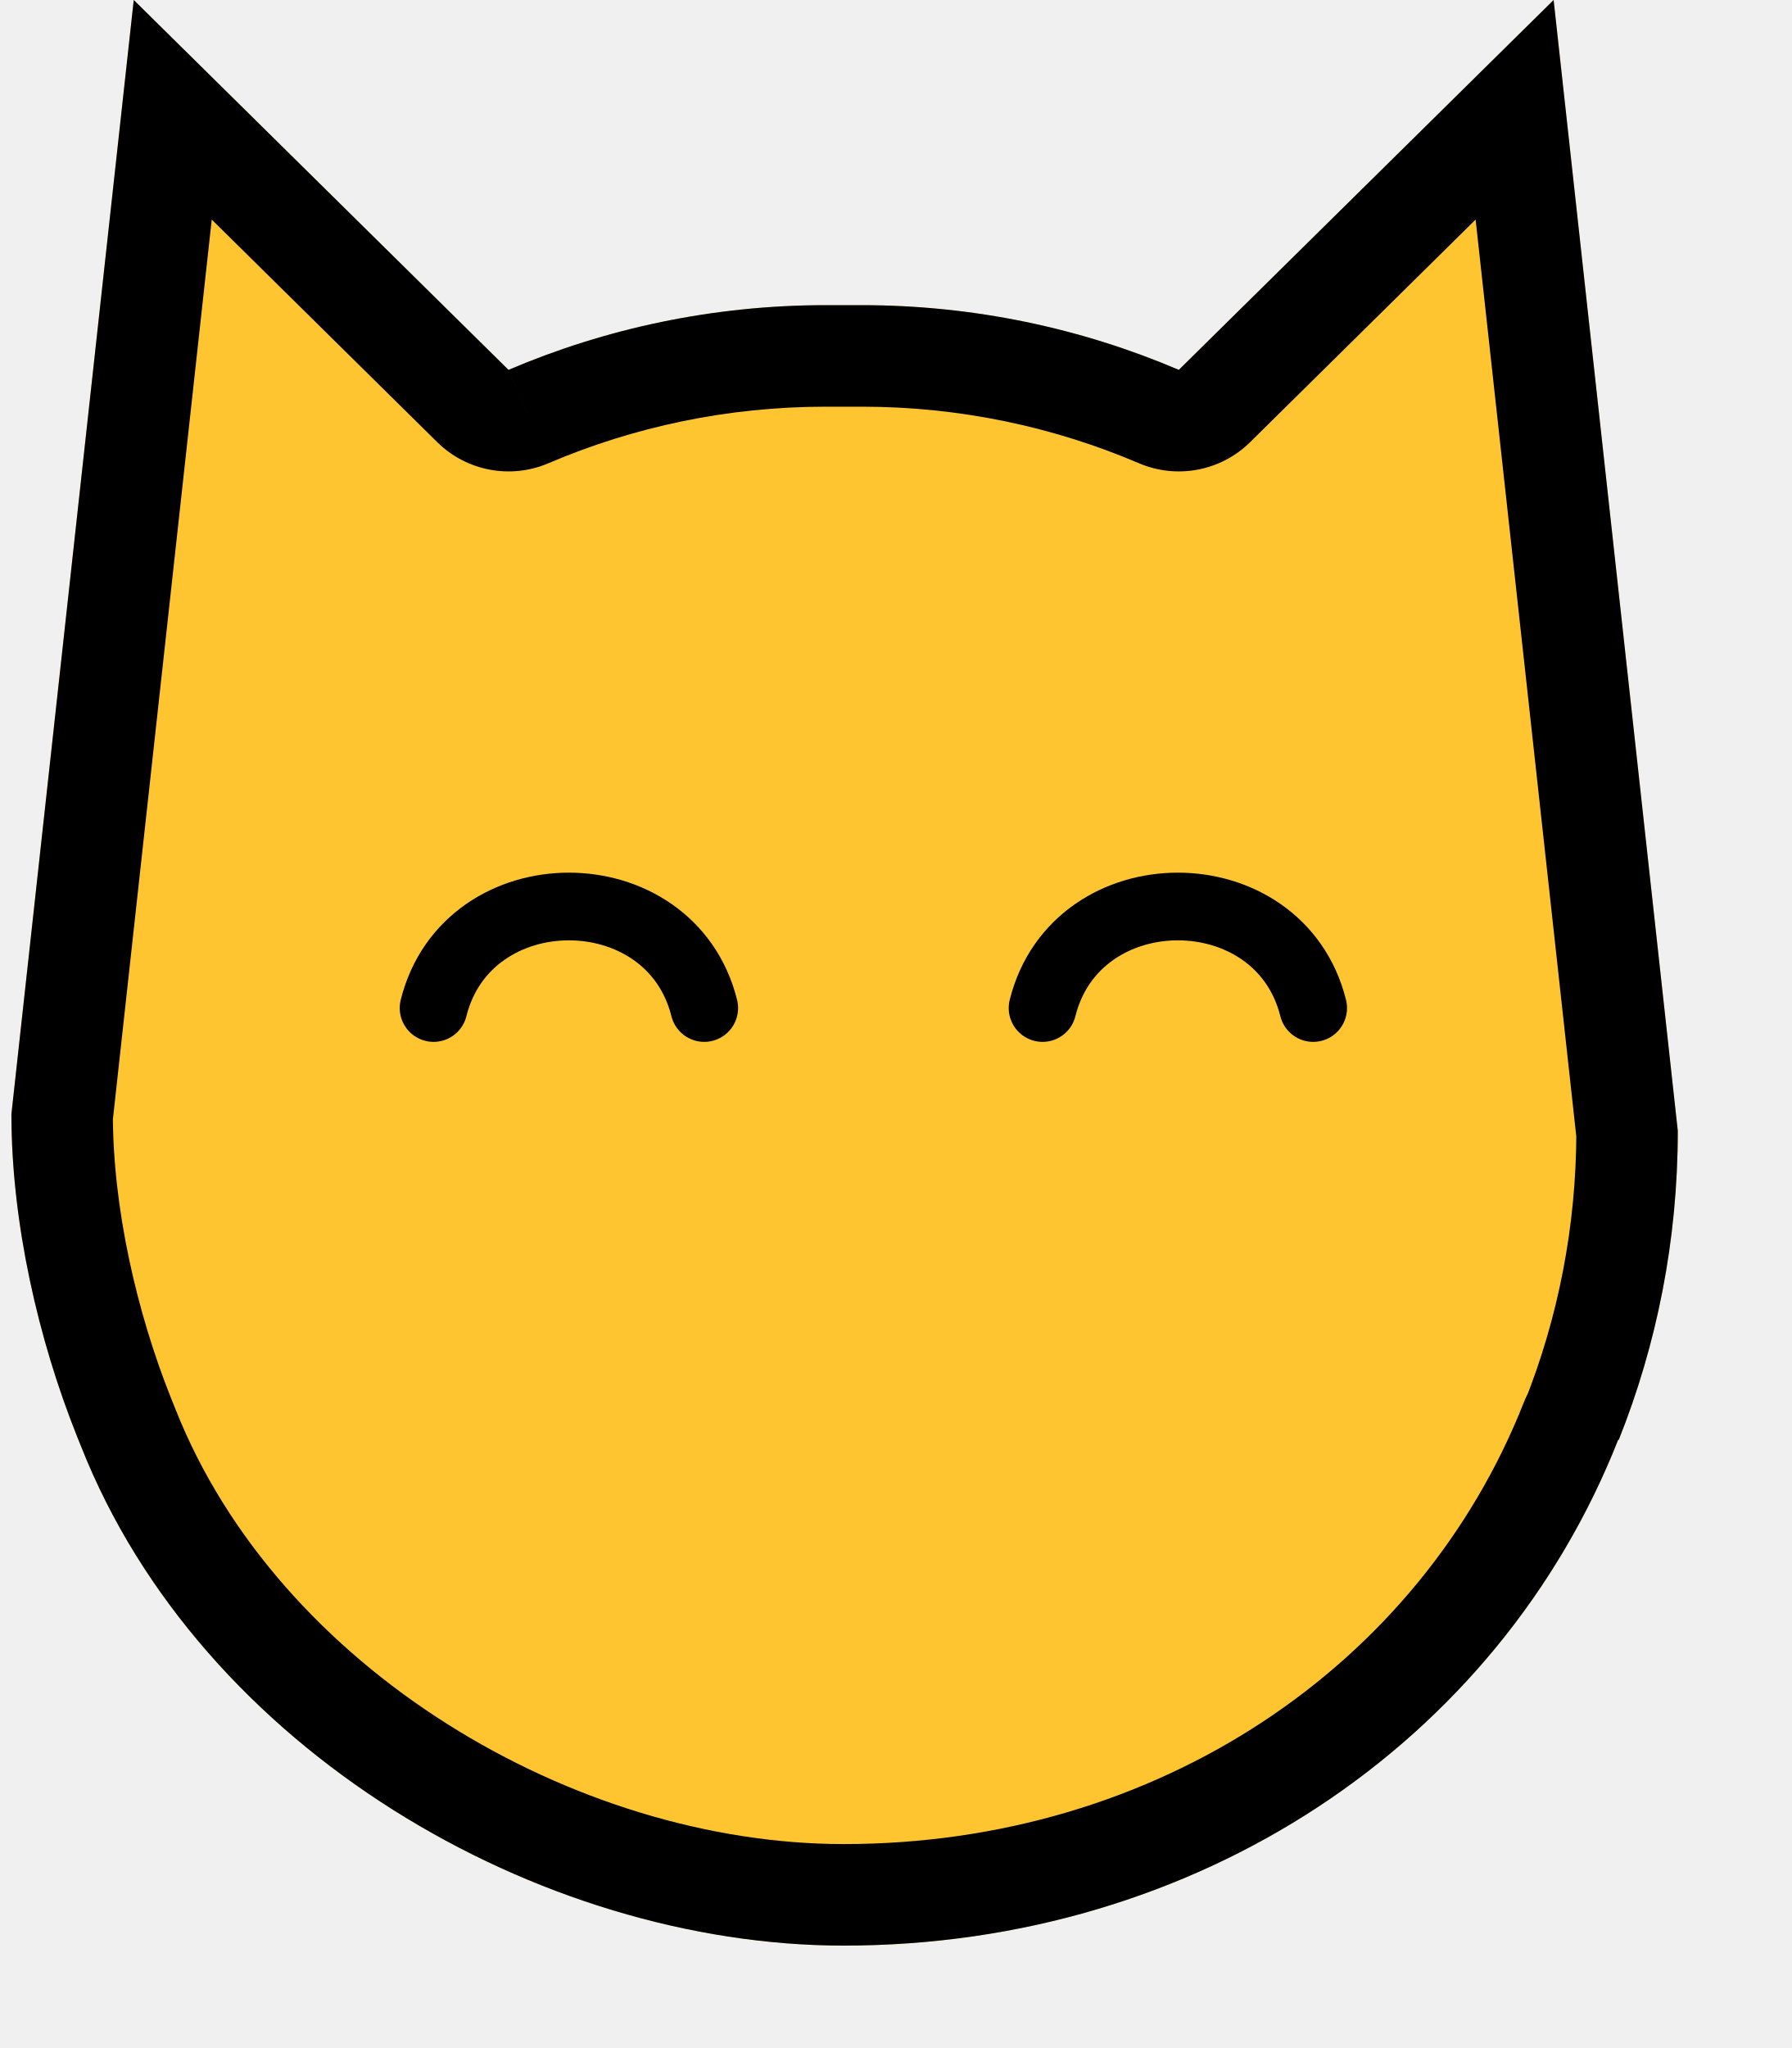
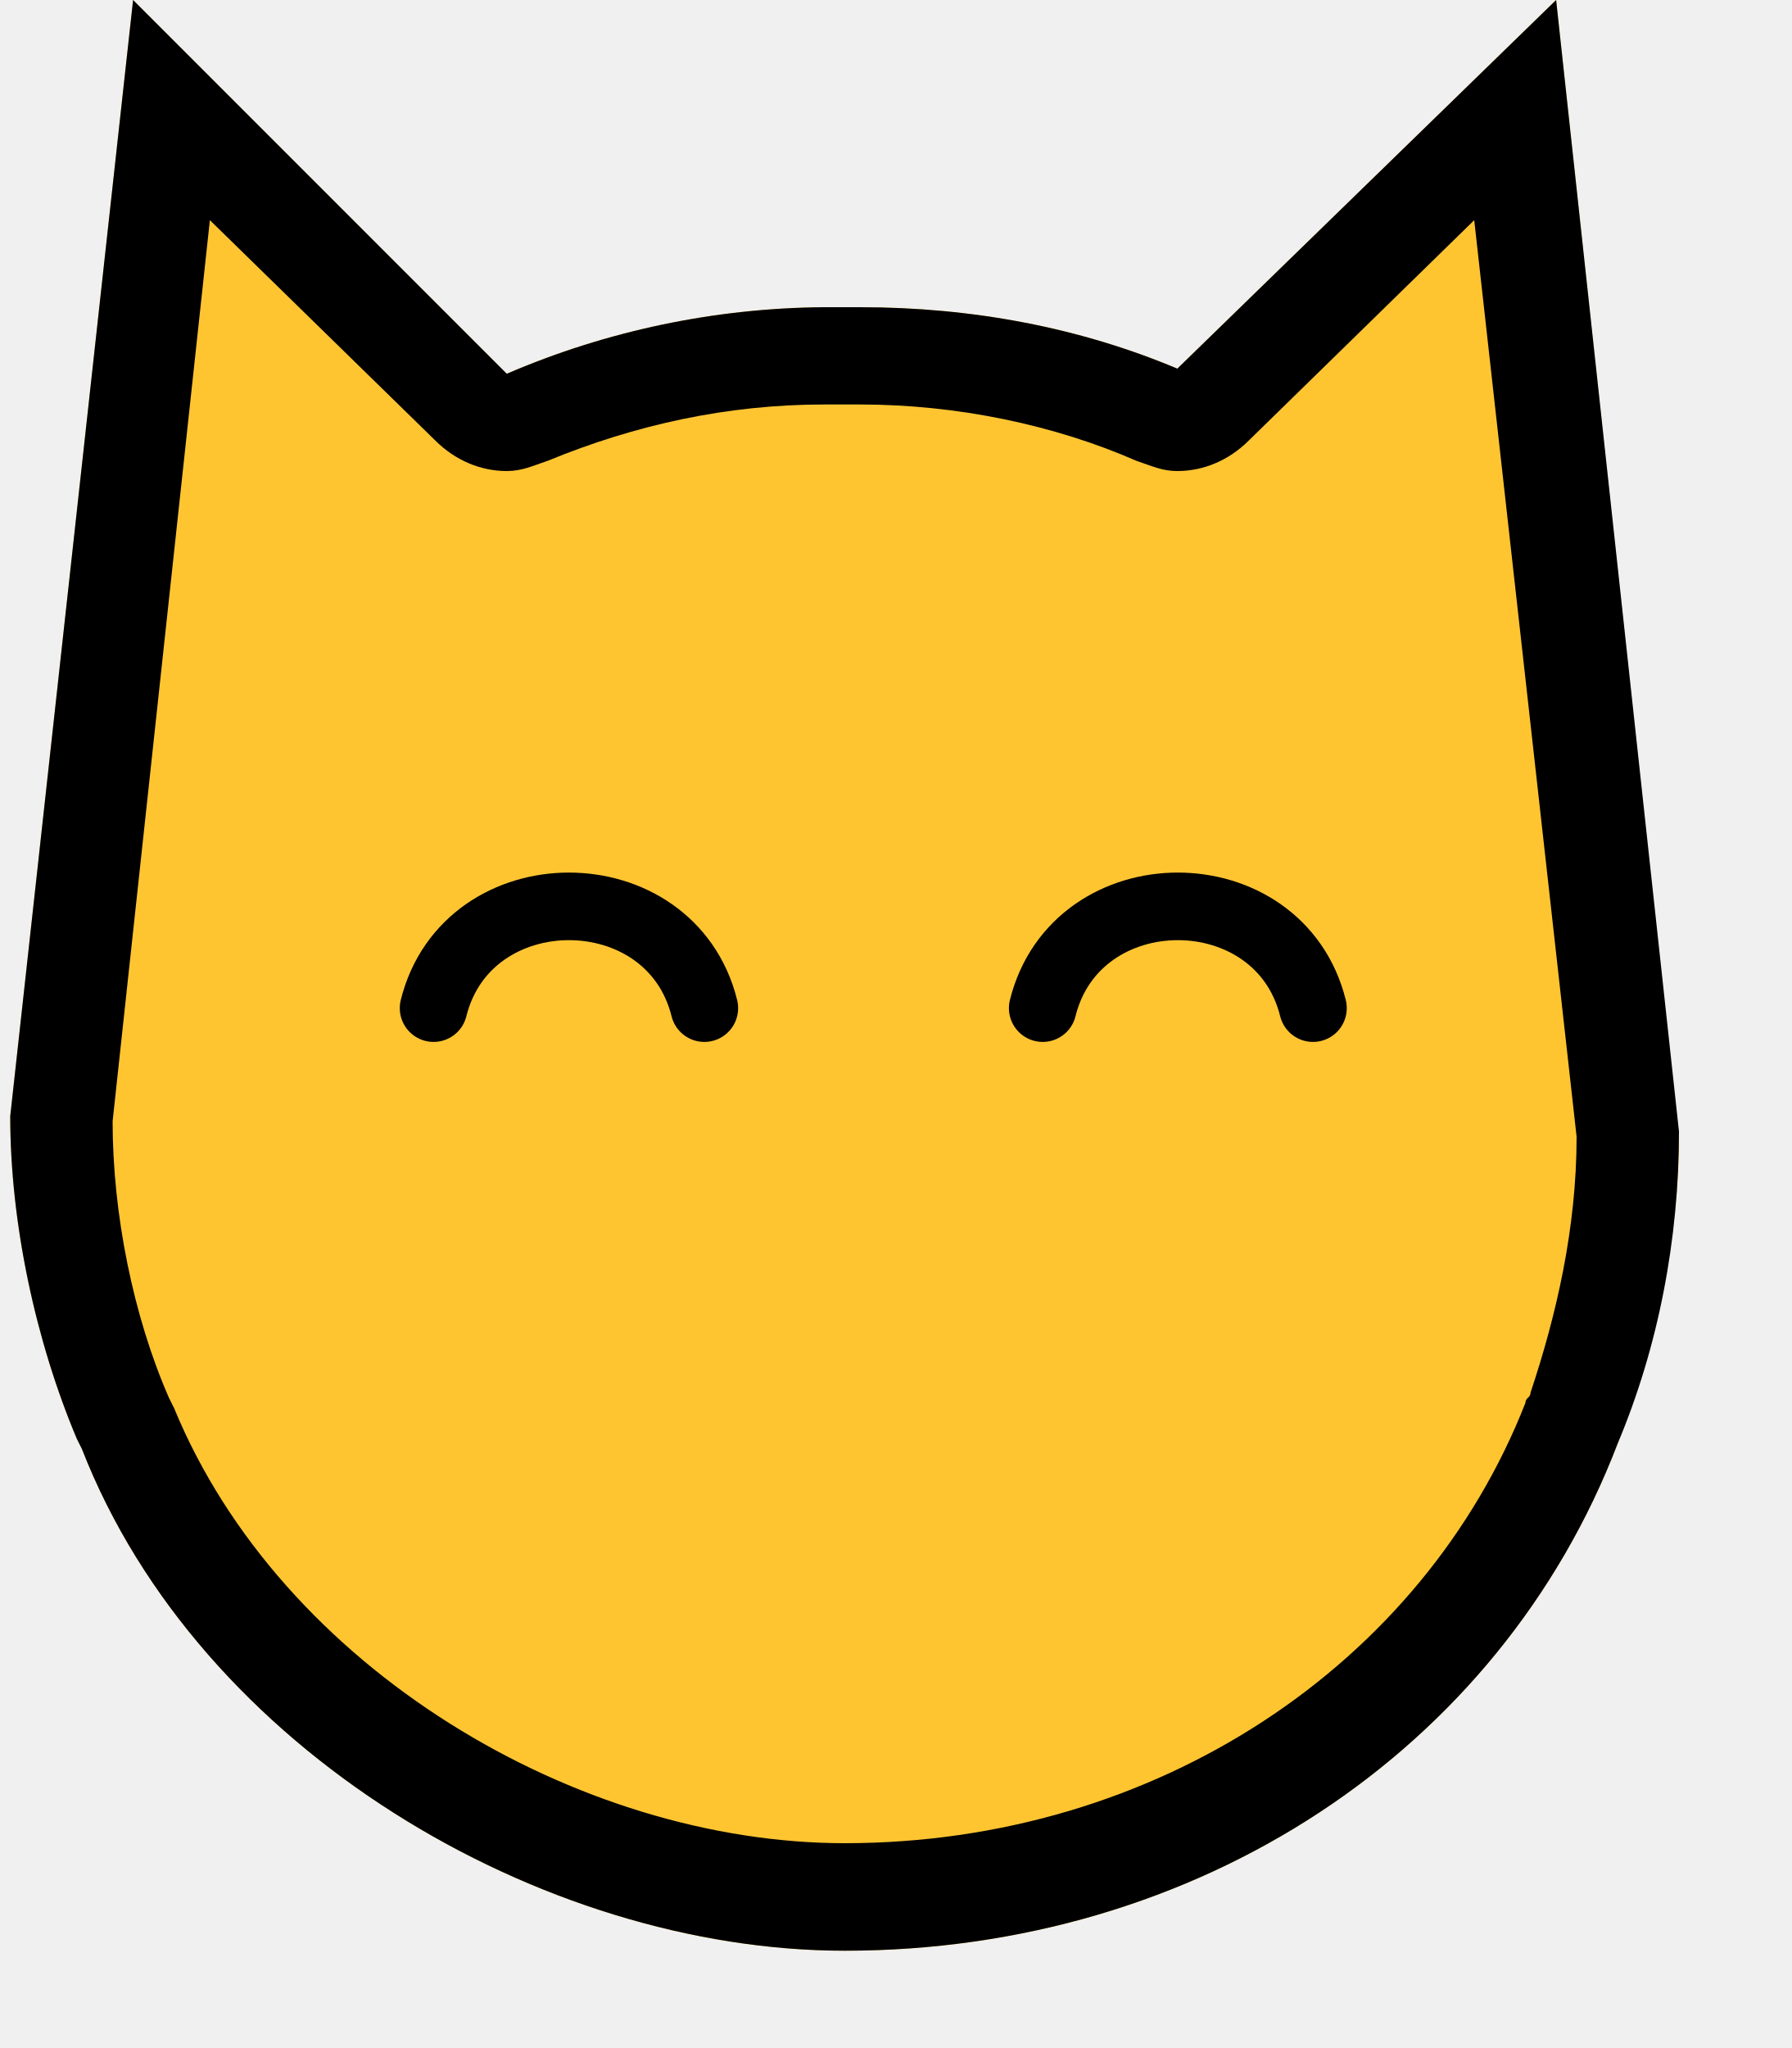
- <svg xmlns="http://www.w3.org/2000/svg" width="35" height="40" viewBox="0 0 35 40" fill="none">
-   <mask id="path-2-inside-1" fill="white">
-     <path d="M31.613 28.119C29.268 34.063 23.378 38 16.482 38C10.537 38 3.927 34.187 1.581 28.243L1.499 28.039C0.754 26.174 0.223 23.892 0.223 21.759L2.613 0L9.934 7.224C11.84 6.411 13.936 5.96 16.135 5.96H16.829C19.028 5.96 21.124 6.411 23.029 7.224L30.351 0L32.777 22.087C32.777 24.221 32.368 26.258 31.623 28.123" />
-   </mask>
-   <path d="M31.613 28.119C29.268 34.063 23.378 38 16.482 38C10.537 38 3.927 34.187 1.581 28.243L1.499 28.039C0.754 26.174 0.223 23.892 0.223 21.759L2.613 0L9.934 7.224C11.84 6.411 13.936 5.96 16.135 5.96H16.829C19.028 5.96 21.124 6.411 23.029 7.224L30.351 0L32.777 22.087C32.777 24.221 32.368 26.258 31.623 28.123" fill="#FFC531" />
-   <path d="M33.458 28.847C33.86 27.828 33.36 26.677 32.341 26.274C31.323 25.873 30.171 26.372 29.769 27.391L33.458 28.847ZM1.581 28.243L3.425 27.515C3.424 27.51 3.422 27.506 3.42 27.501L1.581 28.243ZM1.499 28.039L-0.343 28.774L-0.34 28.781L1.499 28.039ZM0.223 21.759L-1.748 21.542C-1.756 21.614 -1.76 21.686 -1.76 21.759H0.223ZM2.613 0L4.006 -1.411C3.465 -1.945 2.666 -2.123 1.95 -1.868C1.233 -1.614 0.726 -0.972 0.642 -0.217L2.613 0ZM9.934 7.224L8.542 8.636C9.115 9.201 9.973 9.364 10.713 9.048L9.934 7.224ZM23.029 7.224L22.251 9.048C22.991 9.364 23.849 9.201 24.422 8.636L23.029 7.224ZM30.351 0L32.321 -0.217C32.238 -0.972 31.73 -1.614 31.014 -1.868C30.298 -2.123 29.499 -1.945 28.958 -1.411L30.351 0ZM32.777 22.087H34.76C34.76 22.015 34.756 21.943 34.748 21.871L32.777 22.087ZM29.782 27.387C29.375 28.404 29.87 29.558 30.887 29.964C31.904 30.37 33.058 29.875 33.464 28.858L29.782 27.387ZM29.769 27.391C27.741 32.531 22.615 36.017 16.482 36.017V39.983C24.14 39.983 30.795 35.595 33.458 28.847L29.769 27.391ZM16.482 36.017C11.238 36.017 5.433 32.602 3.425 27.515L-0.263 28.971C2.421 35.773 9.837 39.983 16.482 39.983V36.017ZM3.42 27.501L3.337 27.297L-0.34 28.781L-0.258 28.985L3.42 27.501ZM3.34 27.304C2.67 25.626 2.205 23.594 2.205 21.759H-1.76C-1.76 24.191 -1.161 26.723 -0.343 28.774L3.34 27.304ZM2.193 21.975L4.584 0.217L0.642 -0.217L-1.748 21.542L2.193 21.975ZM1.221 1.411L8.542 8.636L11.327 5.813L4.006 -1.411L1.221 1.411ZM10.713 9.048C12.377 8.337 14.209 7.943 16.135 7.943V3.977C13.663 3.977 11.302 4.484 9.156 5.401L10.713 9.048ZM16.135 7.943H16.829V3.977H16.135V7.943ZM16.829 7.943C18.755 7.943 20.586 8.337 22.251 9.048L23.808 5.401C21.662 4.484 19.301 3.977 16.829 3.977V7.943ZM24.422 8.636L31.743 1.411L28.958 -1.411L21.637 5.813L24.422 8.636ZM28.38 0.217L30.806 22.304L34.748 21.871L32.321 -0.217L28.38 0.217ZM30.795 22.087C30.795 23.966 30.434 25.753 29.782 27.387L33.464 28.858C34.301 26.763 34.76 24.477 34.76 22.087H30.795Z" fill="black" mask="url(#path-2-inside-1)" />
-   <path d="M13.758 19.688C13.097 17.044 9.131 17.044 8.47 19.688" stroke="black" stroke-width="1.322" stroke-miterlimit="10" stroke-linecap="round" stroke-linejoin="round" />
-   <path d="M25.654 19.688C24.993 17.044 21.028 17.044 20.367 19.688" stroke="black" stroke-width="1.322" stroke-miterlimit="10" stroke-linecap="round" stroke-linejoin="round" />
+ <svg xmlns="http://www.w3.org/2000/svg" viewBox="0 0 35 40">
+   <path fill="#FFC531" d="M30.4 0L23 7.2C21.1 6.4 19 6 16.8 6h-.7a16 16 0 00-6.2 1.3L2.6 0 .2 21.8c0 2.1.5 4.4 1.3 6.3l.1.2c2.3 5.9 9 9.8 14.9 9.8 6.9 0 12.8-3.9 15.1-9.9.7-1.9 1.2-3.9 1.2-6L30.4 0z" />
+   <path d="M32.8 22.1L30.4 0 23 7.2C21.1 6.4 19 6 16.8 6h-.7a16 16 0 00-6.2 1.3L2.6 0 .2 21.8c0 2.1.5 4.4 1.3 6.3l.1.2c2.3 5.9 9 9.8 14.9 9.8 6.9 0 12.8-3.9 15.1-9.9.8-1.9 1.2-4 1.2-6.1zm-2.9 5.1c0 .1-.1.1-.1.2-2 5.1-7.2 8.6-13.3 8.6-5.2 0-11-3.4-13.1-8.5l-.1-.2c-.7-1.6-1.1-3.6-1.1-5.4L4.1 4.3l4.4 4.3c.4.4.9.6 1.4.6.3 0 .5-.1.8-.2 1.7-.7 3.5-1.1 5.4-1.1h.7c1.9 0 3.8.4 5.4 1.1.3.1.5.2.8.2.5 0 1-.2 1.4-.6l4.4-4.3 2 17.9c0 1.8-.4 3.5-.9 5z" />
+   <path fill="none" stroke="#000" stroke-linecap="round" stroke-linejoin="round" stroke-miterlimit="10" stroke-width="1.32" d="M13.76 19.69c-.66-2.65-4.63-2.65-5.29 0M25.65 19.69c-.66-2.65-4.62-2.65-5.28 0" />
</svg>
